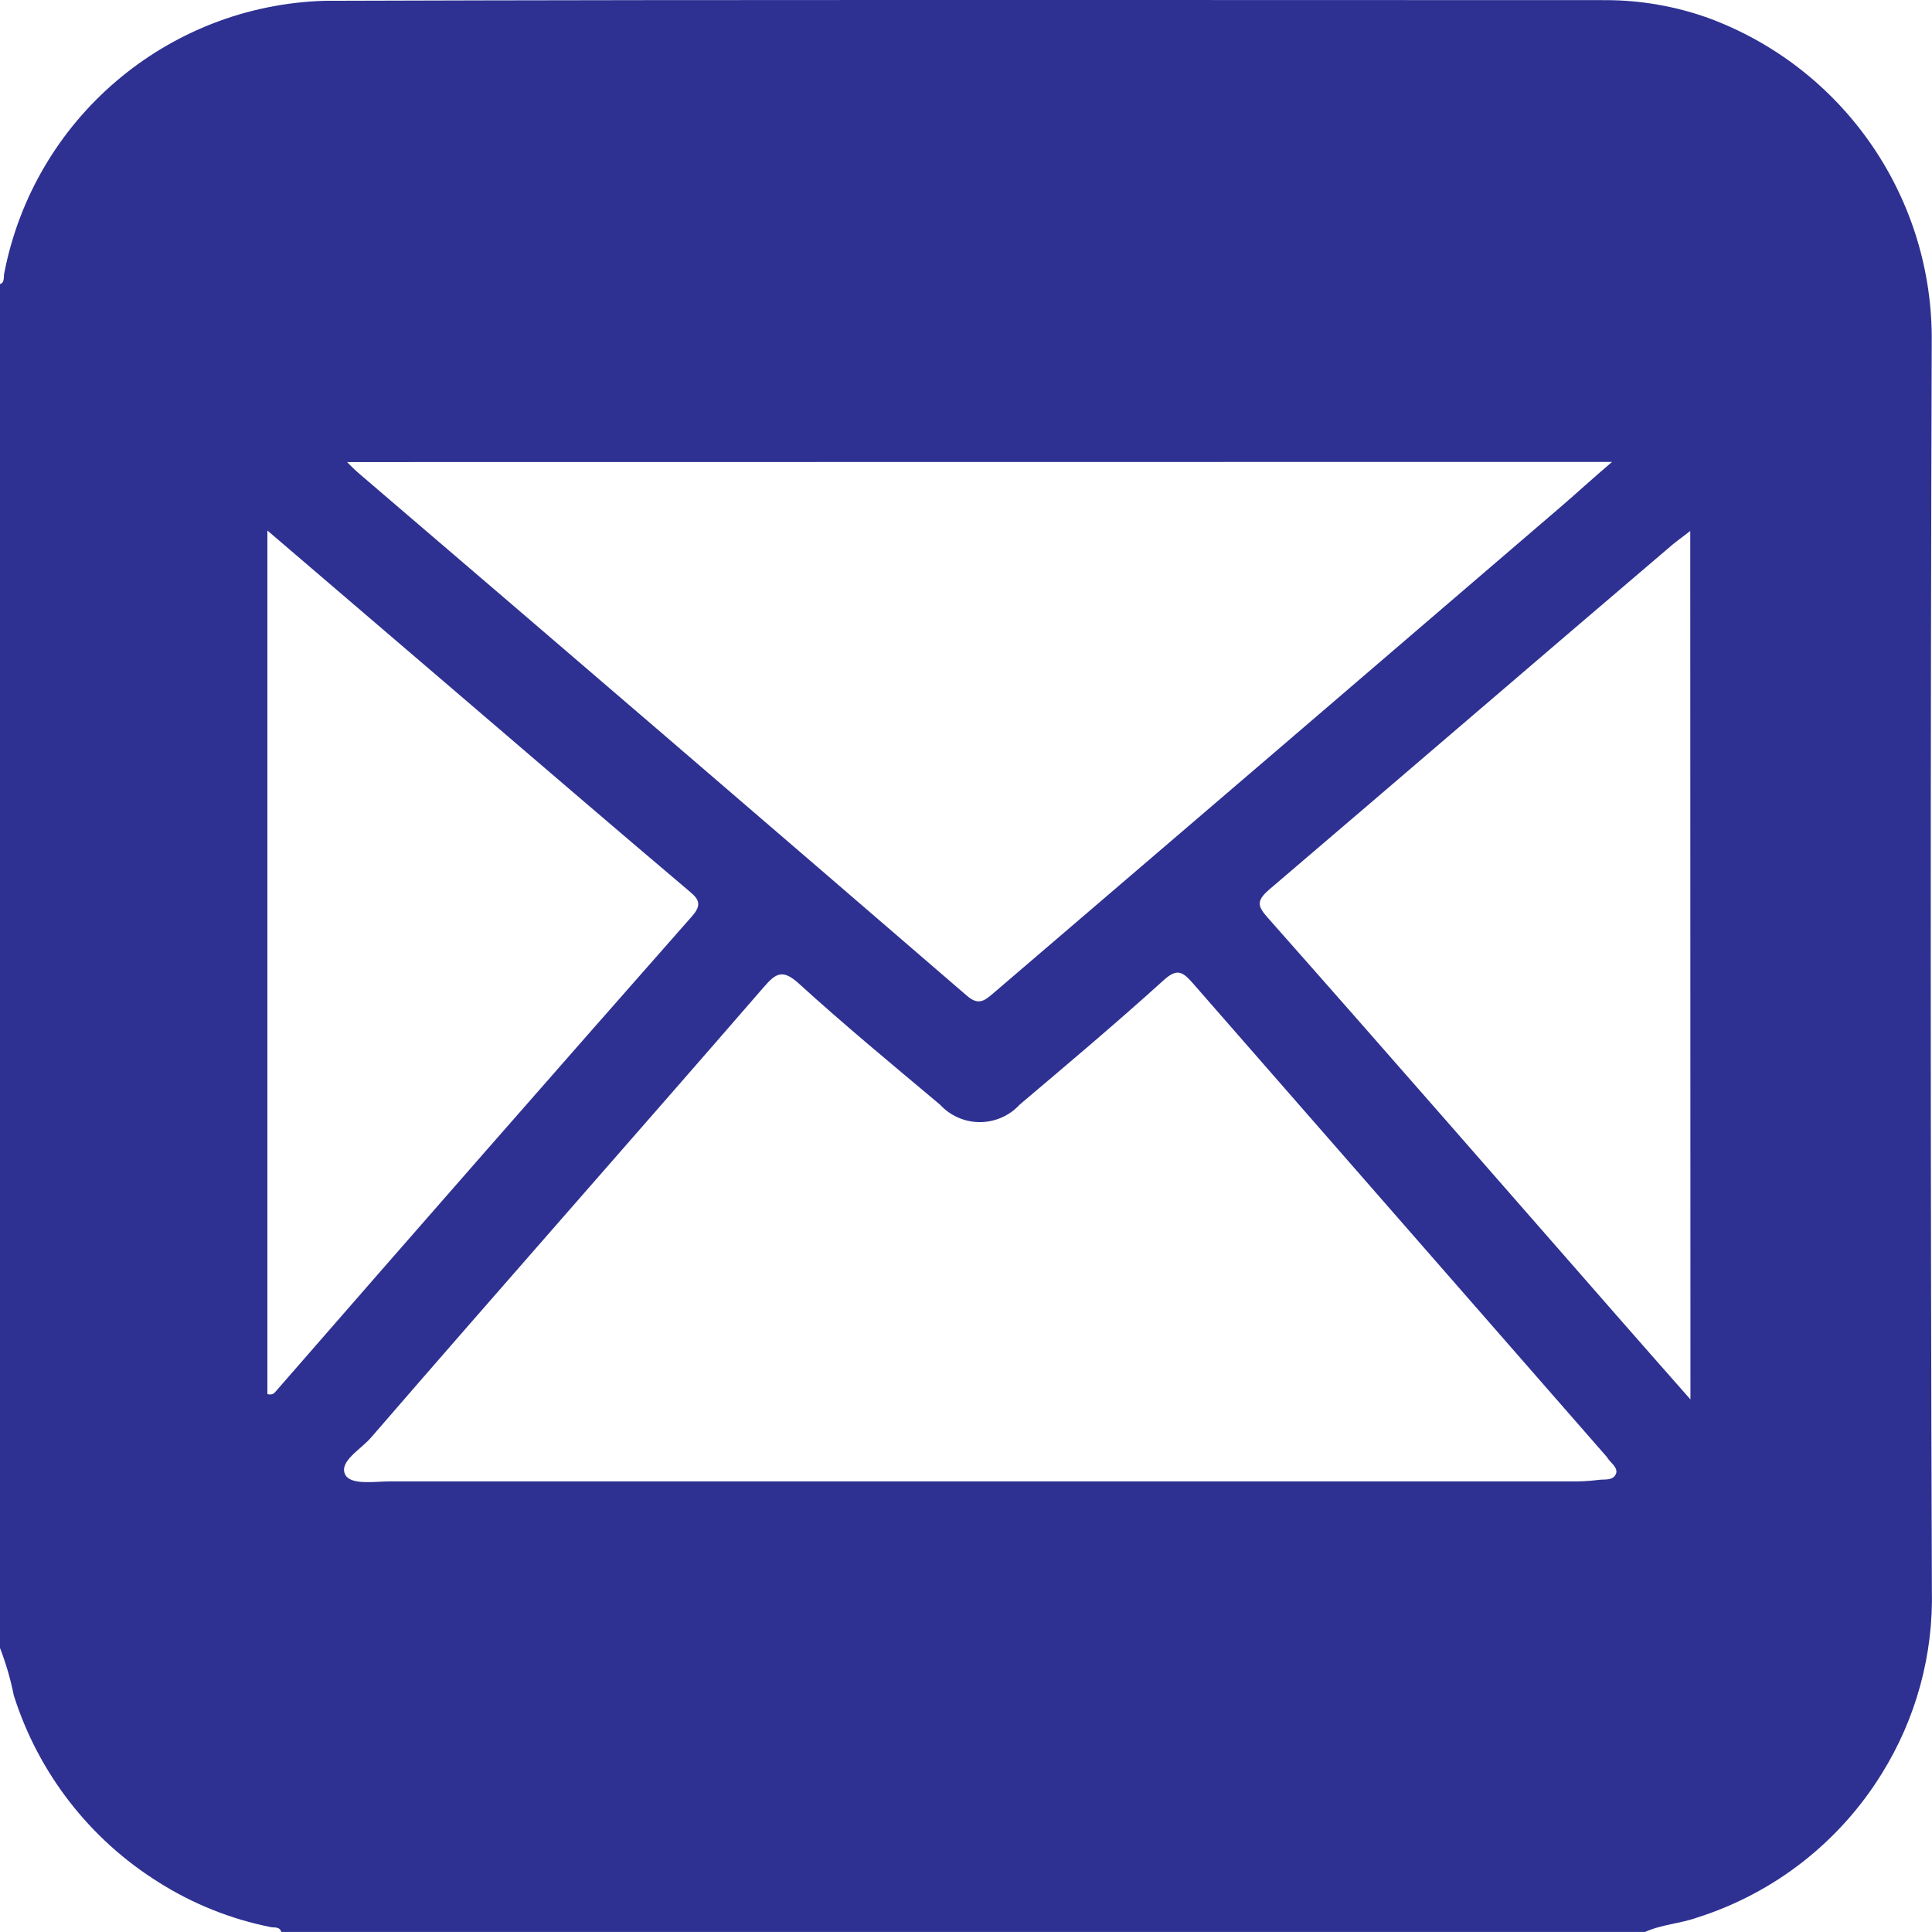
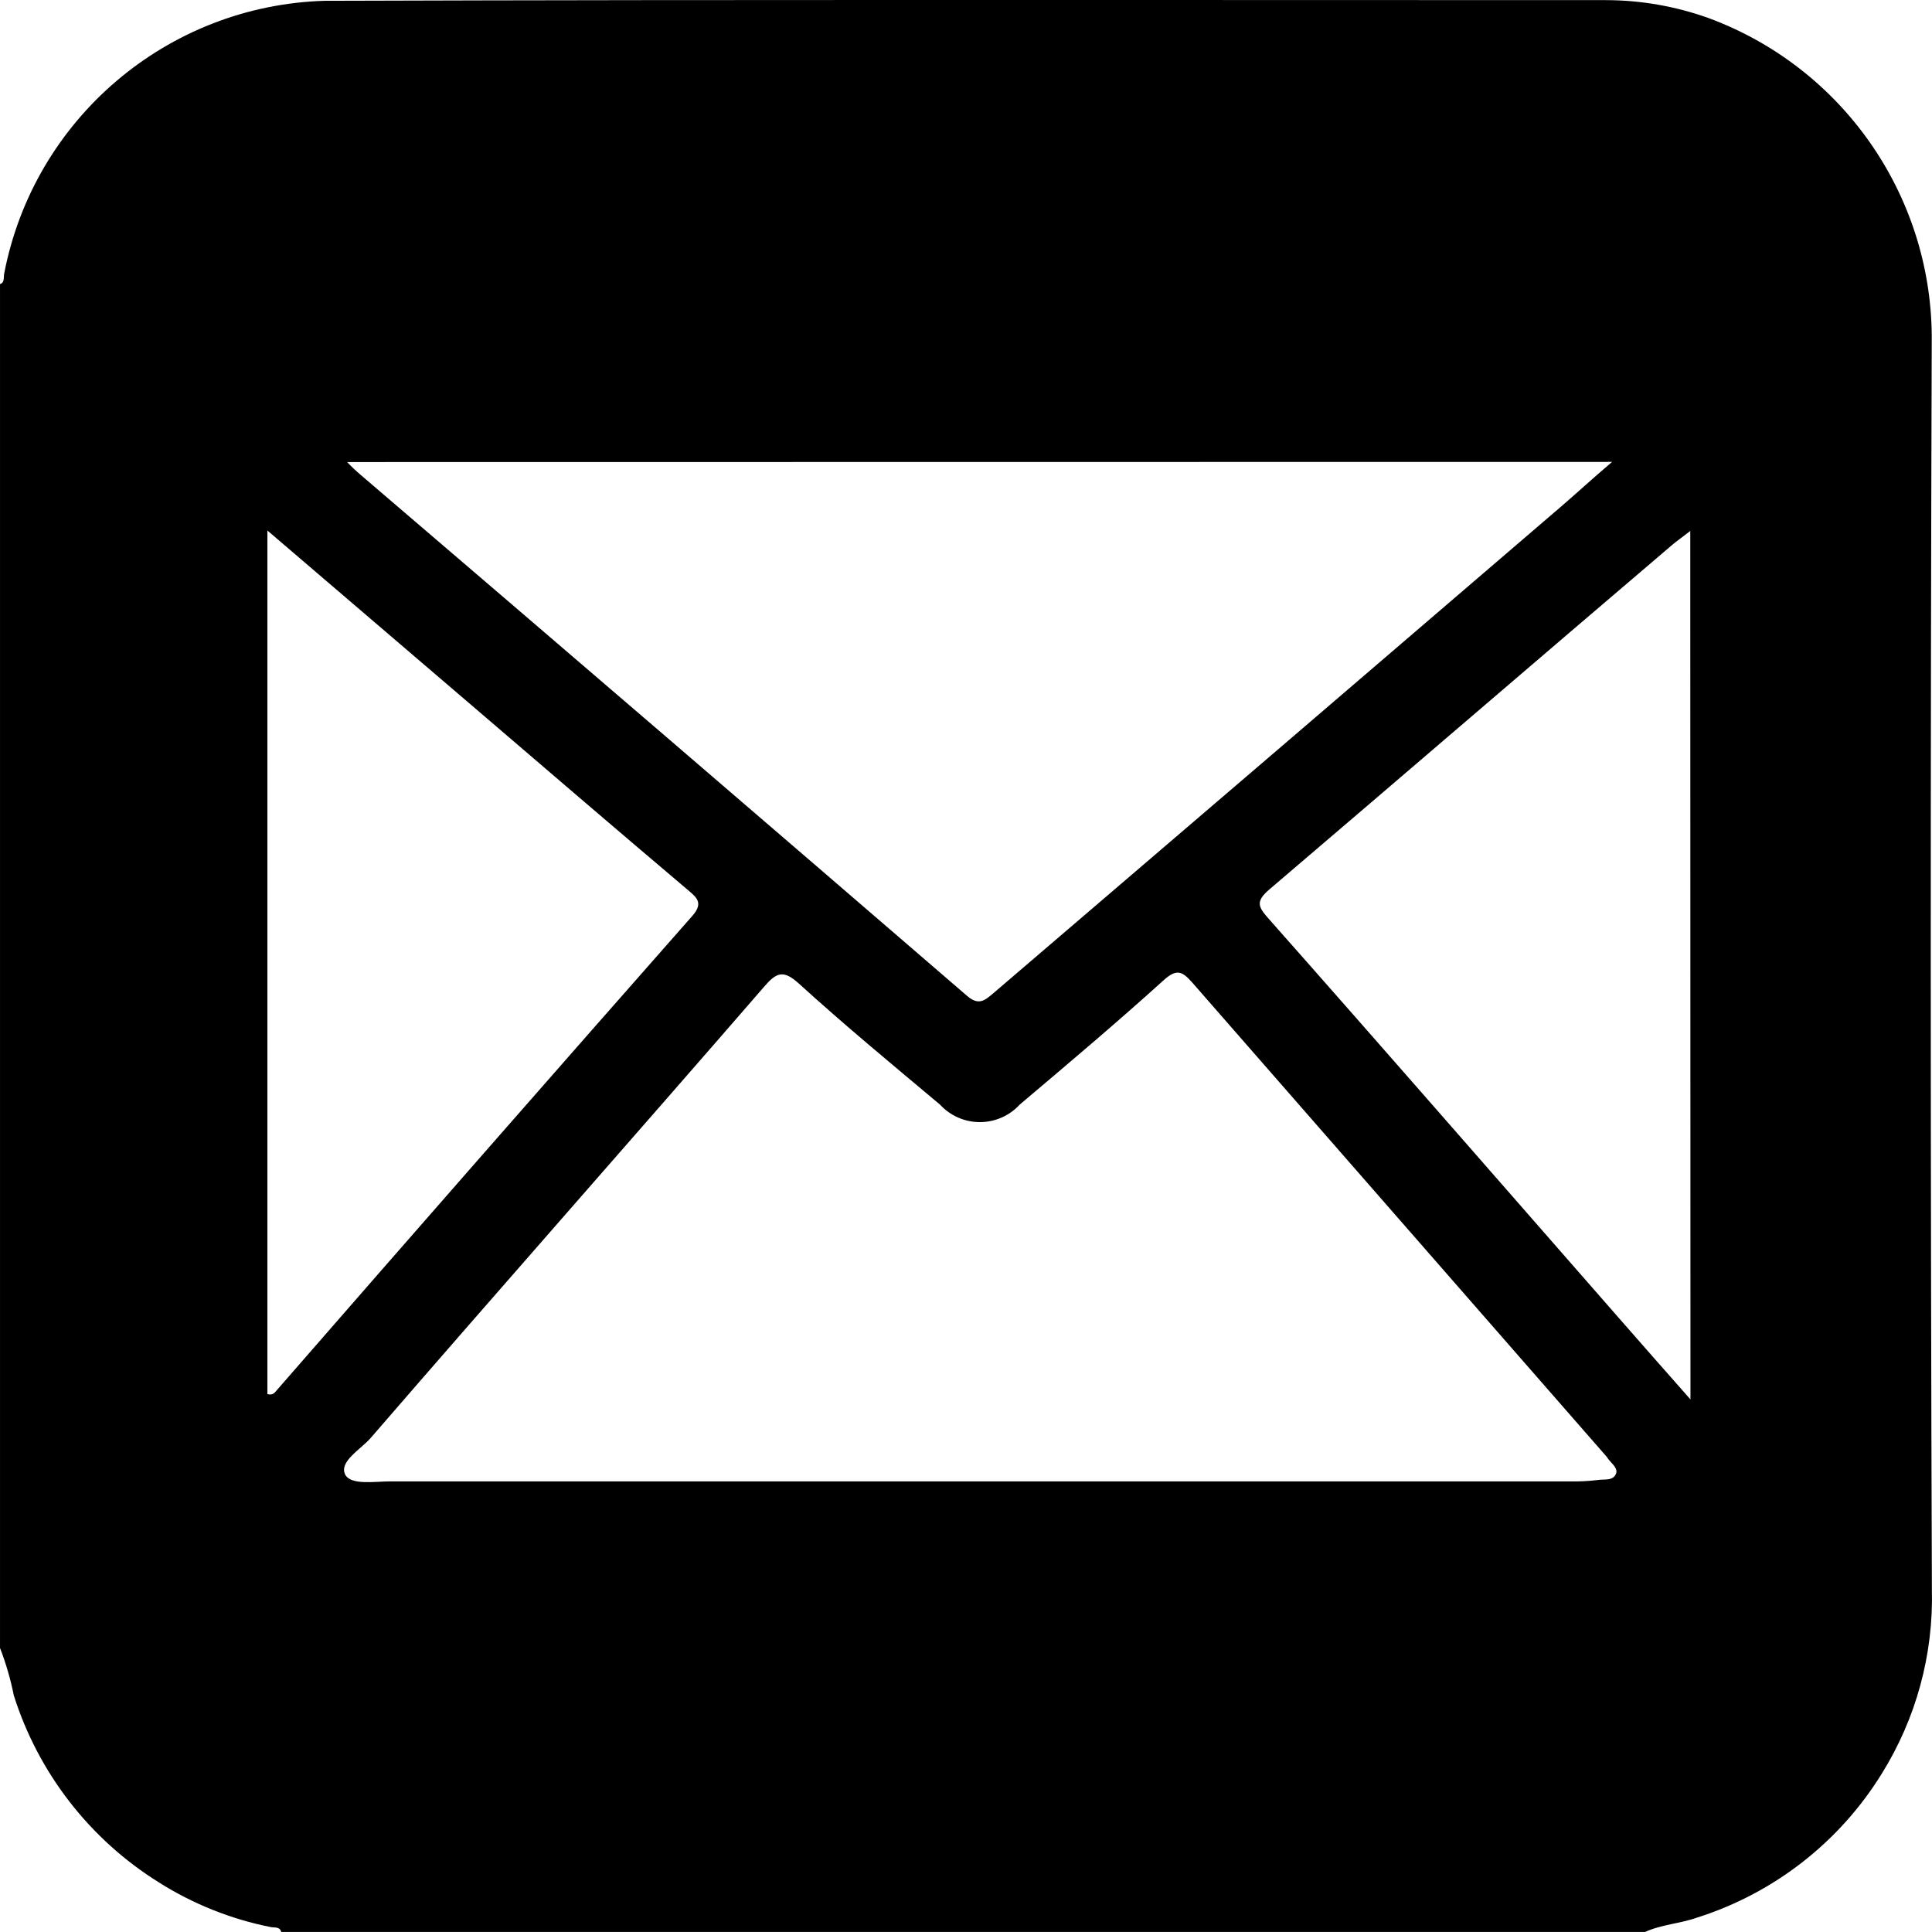
- <svg xmlns="http://www.w3.org/2000/svg" viewBox="0 0 60.257 60.26">
-   <defs>
-     <style>
-       .cls-1 {
-         fill: #2e3192;
-       }
-     </style>
-   </defs>
-   <path id="email" class="cls-1" d="M494.352,702.543a10.657,10.657,0,0,0-6.968-9.9,9.534,9.534,0,0,0-3.194-.557c-13.315,0-26.652-.021-39.969.021a10.5,10.5,0,0,0-9.992,8.513c-.021.108.021.279-.129.322v42.541a8.966,8.966,0,0,1,.43,1.479,10.661,10.661,0,0,0,4.525,5.833,10.3,10.3,0,0,0,3.495,1.395c.108.021.279-.021.322.15h42.541c.514-.235,1.094-.258,1.63-.451a10.492,10.492,0,0,0,5.747-4.481,10.362,10.362,0,0,0,1.566-5.747Q494.288,722.094,494.352,702.543Zm-9.971,3.946c-.622.53-1.094.965-1.566,1.372q-8.838,7.59-17.711,15.182c-.279.235-.472.429-.857.087Q454.823,715,445.356,706.9a5.7,5.7,0,0,1-.43-.406ZM442.74,735.436c-.064.064-.108.177-.3.129V708.629c2.252,1.93,4.309,3.687,6.363,5.446,2.252,1.93,4.5,3.861,6.754,5.768.279.235.493.408.129.815q-6.491,7.366-12.944,14.775Zm41.77,2.595c-.087.258-.385.177-.58.214a6.331,6.331,0,0,1-.9.042H446.279c-.493,0-1.237.129-1.414-.214-.193-.406.472-.772.794-1.137,4.065-4.7,8.191-9.368,12.265-14.067.385-.45.6-.557,1.094-.108,1.437,1.308,2.917,2.529,4.4,3.774a1.688,1.688,0,0,0,2.487,0c1.522-1.287,3.023-2.552,4.5-3.889.406-.364.58-.258.884.085l12.93,14.795c.1.177.336.306.293.5Zm2.316-2.3c-.836-.944-1.566-1.78-2.3-2.616-3.624-4.138-7.226-8.276-10.871-12.394-.3-.343-.406-.514.021-.884,4.2-3.581,8.384-7.184,12.587-10.765.129-.108.279-.214.557-.429Z" transform="translate(-434.1 -692.082)" />
+ <svg xmlns="http://www.w3.org/2000/svg" viewBox="13137.891 1779.28 60.258 60.26">
+   <path id="email" d="M494.352,702.543a10.657,10.657,0,0,0-6.968-9.9,9.534,9.534,0,0,0-3.194-.557c-13.315,0-26.652-.021-39.969.021a10.5,10.5,0,0,0-9.992,8.513c-.021.108.021.279-.129.322v42.541a8.966,8.966,0,0,1,.43,1.479,10.661,10.661,0,0,0,4.525,5.833,10.3,10.3,0,0,0,3.495,1.395c.108.021.279-.021.322.15h42.541c.514-.235,1.094-.258,1.63-.451a10.492,10.492,0,0,0,5.747-4.481,10.362,10.362,0,0,0,1.566-5.747Q494.288,722.094,494.352,702.543Zm-9.971,3.946c-.622.53-1.094.965-1.566,1.372q-8.838,7.59-17.711,15.182c-.279.235-.472.429-.857.087Q454.823,715,445.356,706.9a5.7,5.7,0,0,1-.43-.406ZM442.74,735.436c-.064.064-.108.177-.3.129V708.629c2.252,1.93,4.309,3.687,6.363,5.446,2.252,1.93,4.5,3.861,6.754,5.768.279.235.493.408.129.815q-6.491,7.366-12.944,14.775Zm41.77,2.595c-.087.258-.385.177-.58.214a6.331,6.331,0,0,1-.9.042H446.279c-.493,0-1.237.129-1.414-.214-.193-.406.472-.772.794-1.137,4.065-4.7,8.191-9.368,12.265-14.067.385-.45.6-.557,1.094-.108,1.437,1.308,2.917,2.529,4.4,3.774a1.688,1.688,0,0,0,2.487,0c1.522-1.287,3.023-2.552,4.5-3.889.406-.364.58-.258.884.085l12.93,14.795c.1.177.336.306.293.5Zm2.316-2.3c-.836-.944-1.566-1.78-2.3-2.616-3.624-4.138-7.226-8.276-10.871-12.394-.3-.343-.406-.514.021-.884,4.2-3.581,8.384-7.184,12.587-10.765.129-.108.279-.214.557-.429Z" transform="translate(12703.791 1087.198)" />
</svg>
